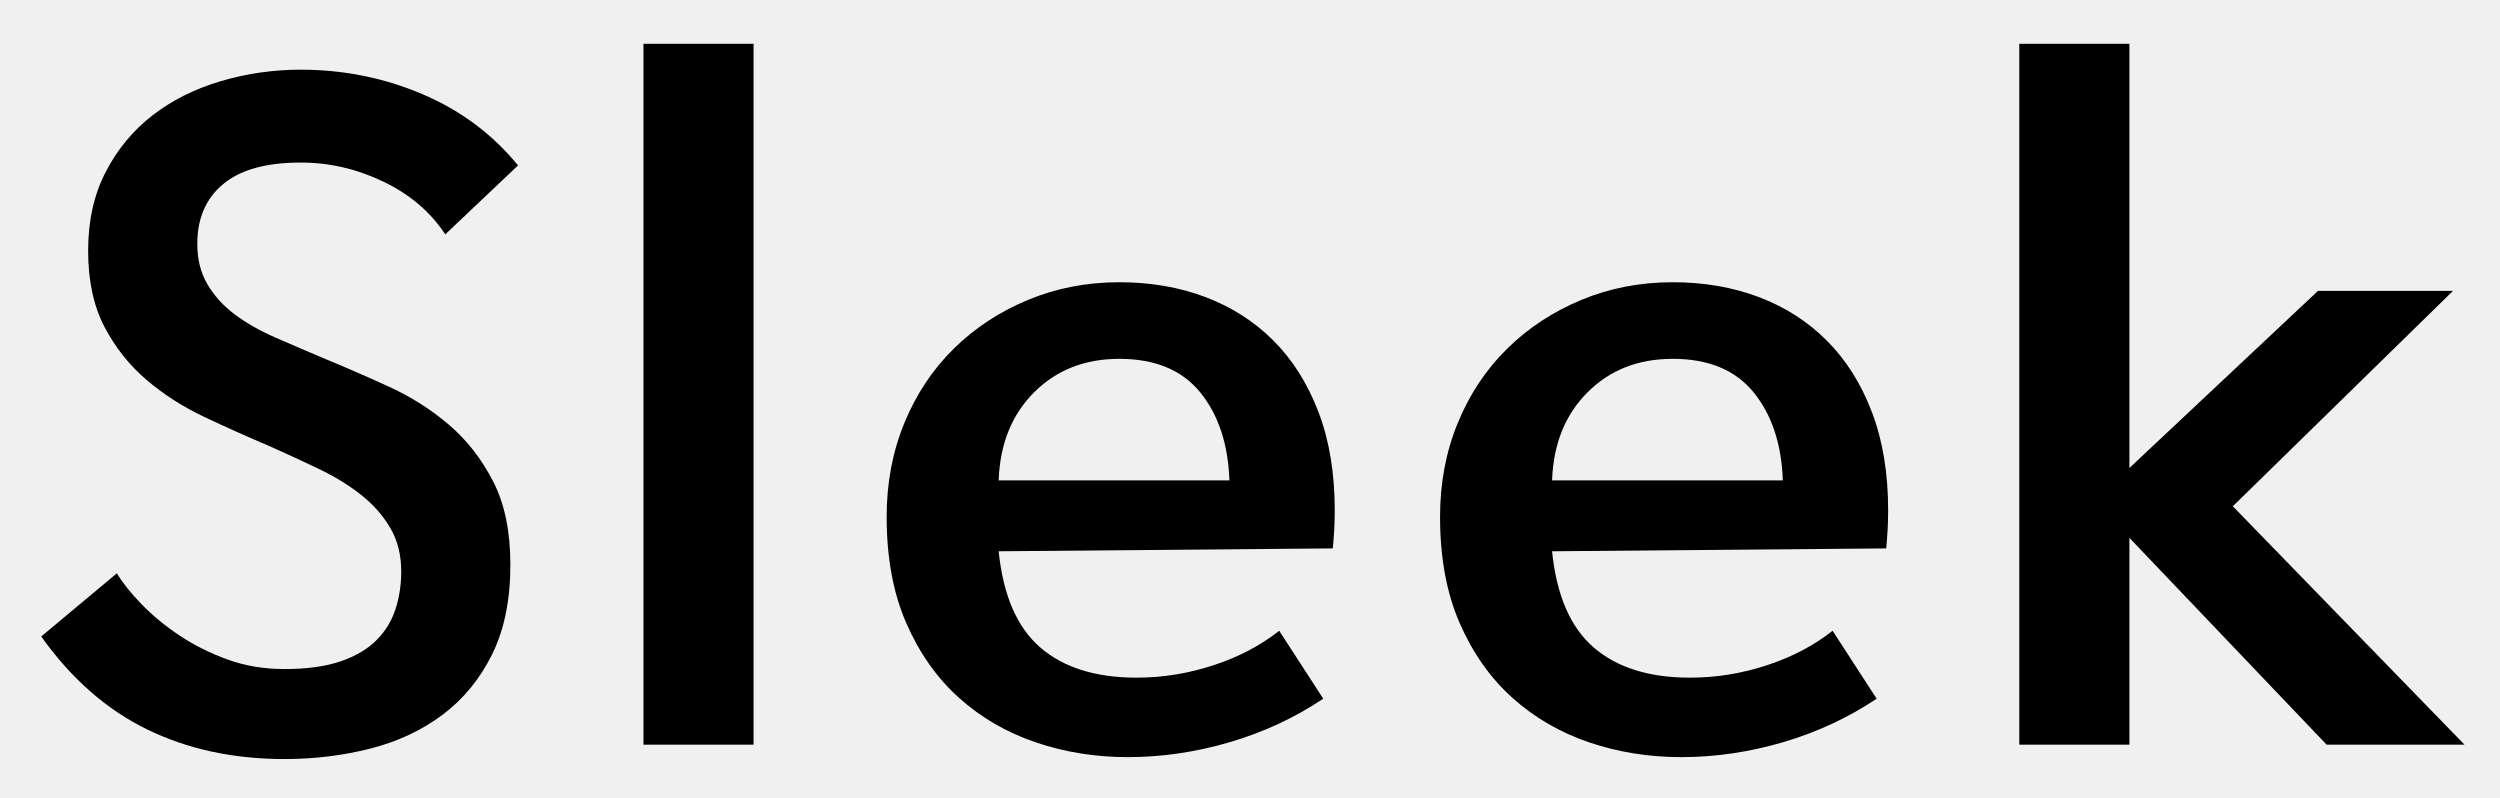
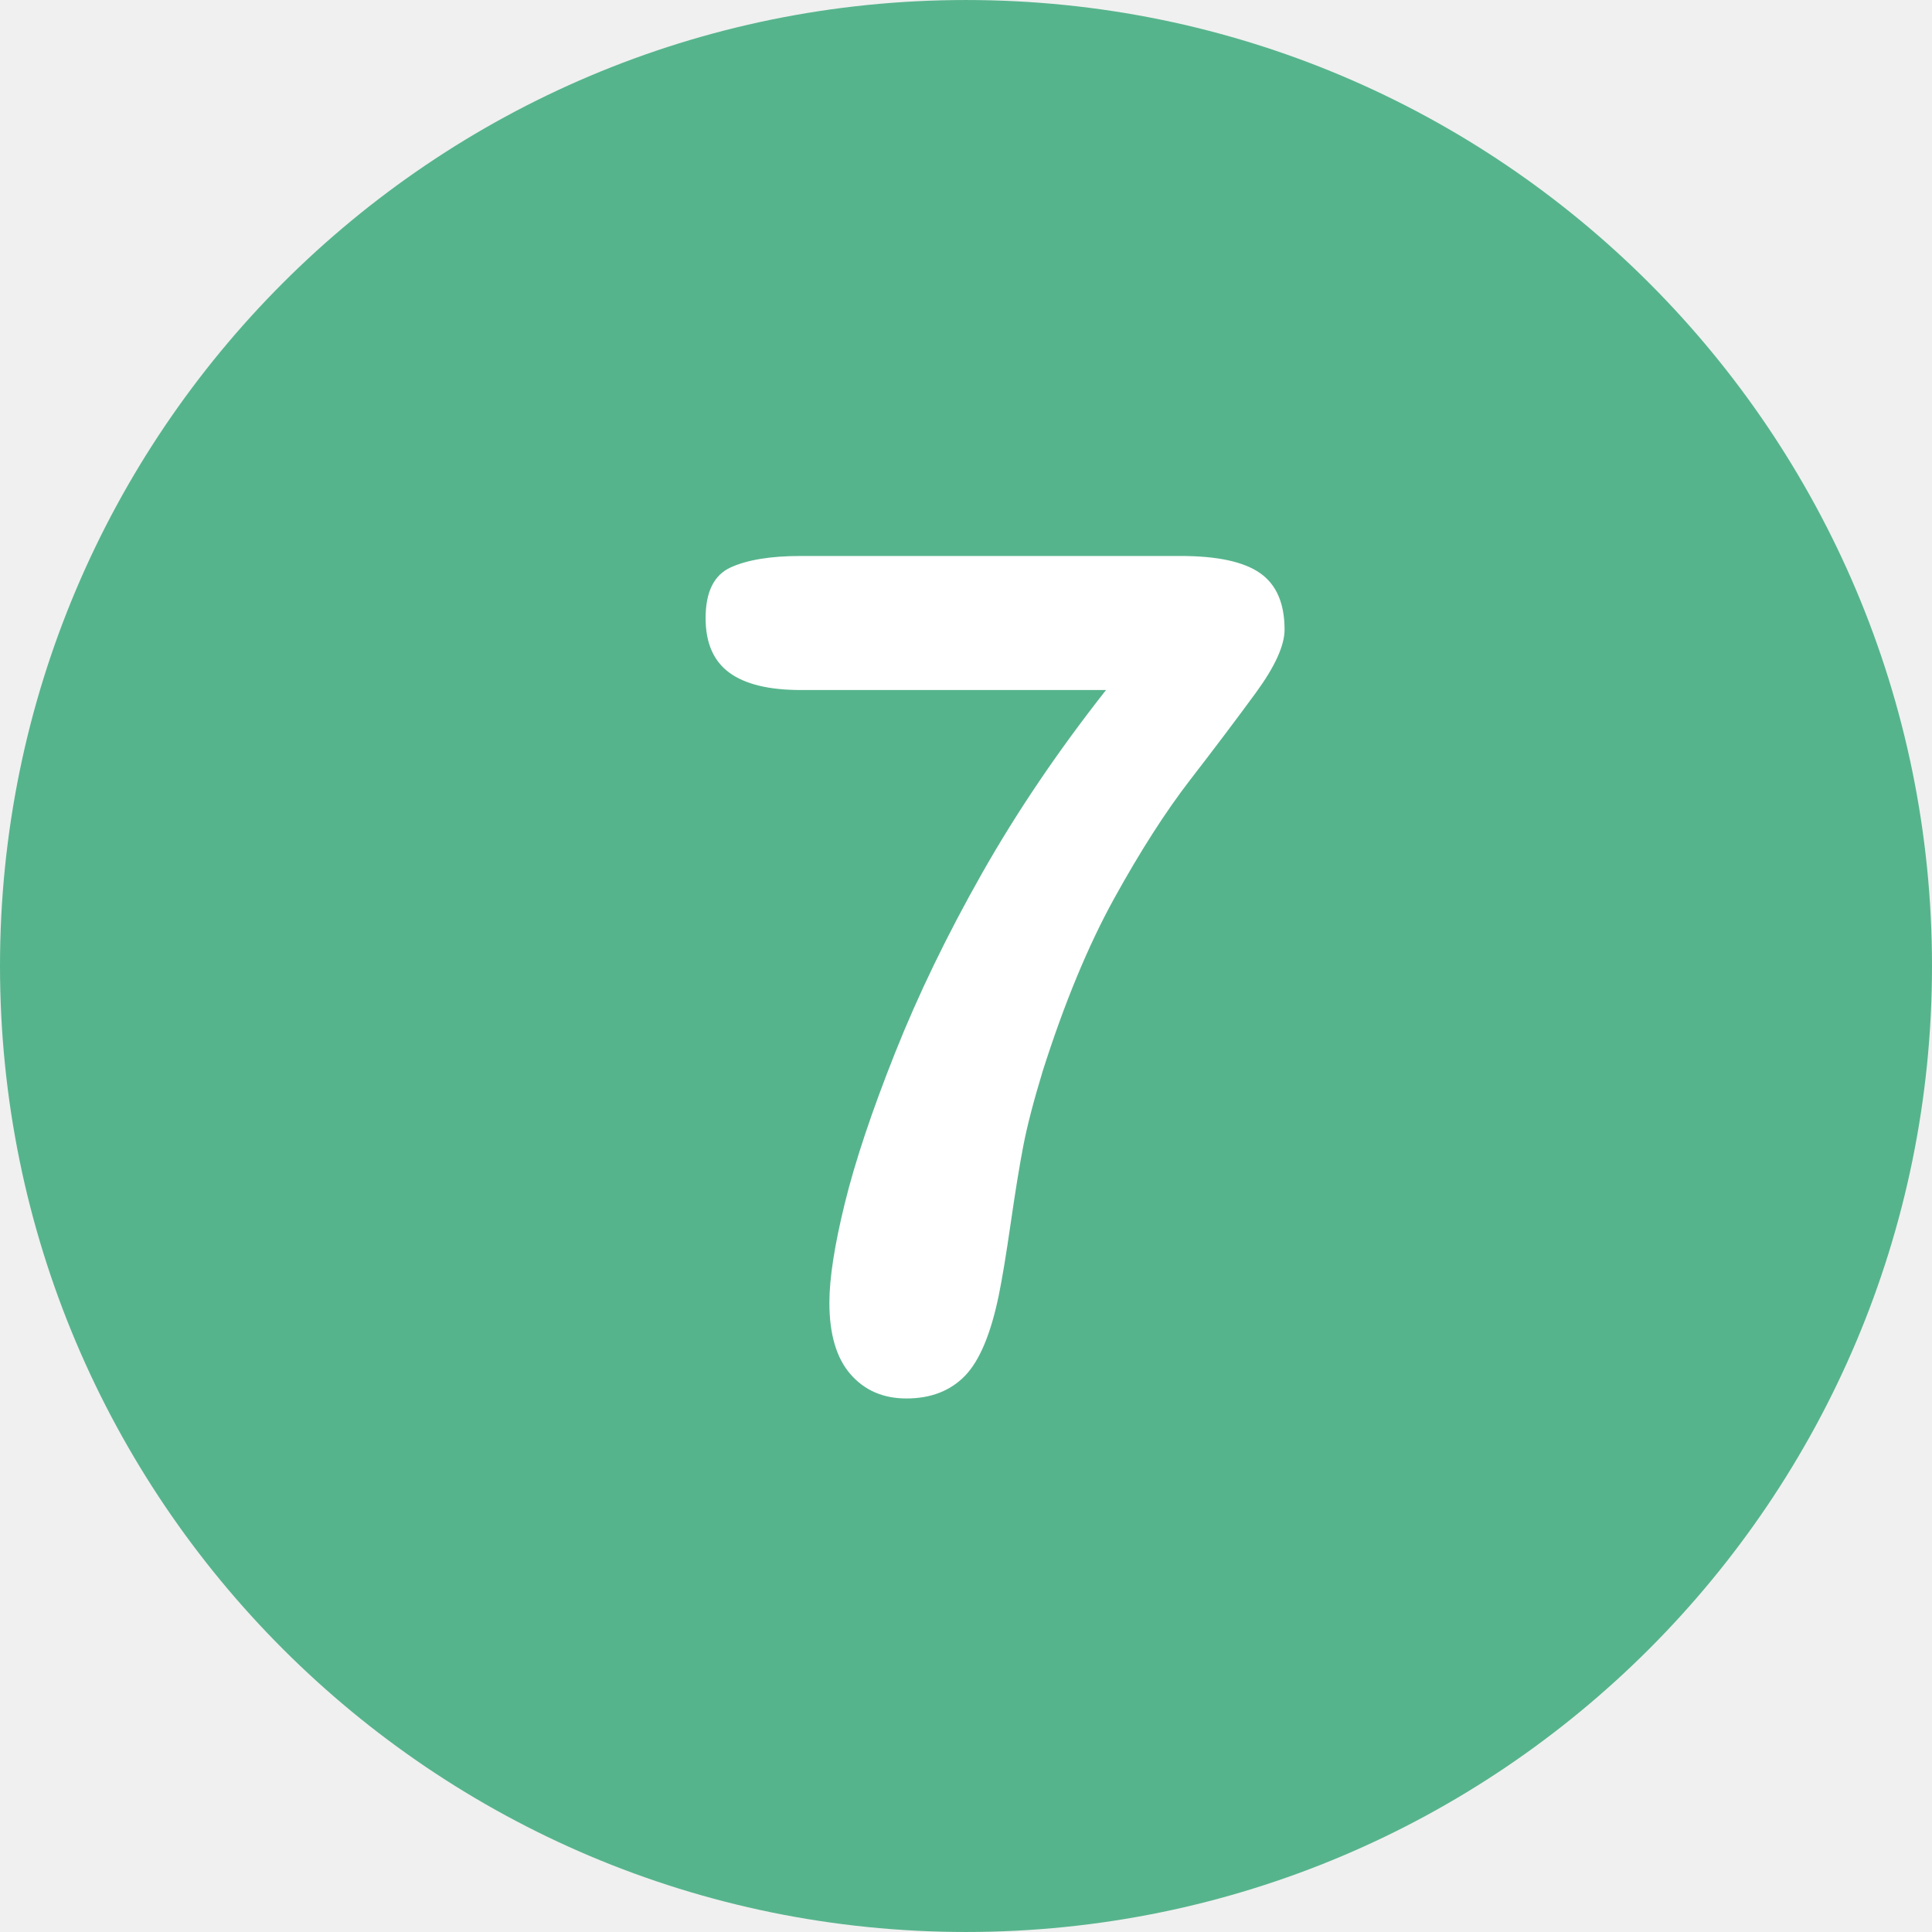
- <svg xmlns="http://www.w3.org/2000/svg" class="logo" viewBox="0 0 47 15" version="1.1">
-   <g id="logo" transform="translate(-113, -89)">
-     <path d="M114.657,93.712 C114.657,93.148 114.768,92.653 114.99,92.227 C115.212,91.801 115.506,91.447 115.872,91.165 C116.238,90.883 116.664,90.67 117.15,90.526 C117.636,90.382 118.137,90.31 118.653,90.31 C119.457,90.31 120.219,90.463 120.939,90.769 C121.659,91.075 122.259,91.522 122.739,92.11 L121.371,93.406 C121.095,92.986 120.708,92.656 120.21,92.416 C119.712,92.176 119.193,92.056 118.653,92.056 C118.005,92.056 117.519,92.191 117.195,92.461 C116.871,92.731 116.709,93.106 116.709,93.586 C116.709,93.874 116.772,94.126 116.898,94.342 C117.024,94.558 117.195,94.747 117.411,94.909 C117.627,95.071 117.879,95.215 118.167,95.341 C118.455,95.467 118.755,95.596 119.067,95.728 C119.475,95.896 119.889,96.076 120.309,96.268 C120.729,96.46 121.107,96.7 121.443,96.988 C121.779,97.276 122.055,97.63 122.271,98.05 C122.487,98.47 122.595,98.992 122.595,99.616 C122.595,100.276 122.481,100.837 122.253,101.299 C122.025,101.761 121.716,102.139 121.326,102.433 C120.936,102.727 120.483,102.94 119.967,103.072 C119.451,103.204 118.911,103.27 118.347,103.27 C117.387,103.27 116.526,103.084 115.764,102.712 C115.002,102.34 114.339,101.758 113.775,100.966 L115.197,99.778 C115.305,99.958 115.461,100.153 115.665,100.363 C115.869,100.573 116.106,100.768 116.376,100.948 C116.646,101.128 116.946,101.278 117.276,101.398 C117.606,101.518 117.963,101.578 118.347,101.578 C118.767,101.578 119.118,101.53 119.4,101.434 C119.682,101.338 119.907,101.206 120.075,101.038 C120.243,100.87 120.363,100.675 120.435,100.453 C120.507,100.231 120.543,99.994 120.543,99.742 C120.543,99.43 120.474,99.157 120.336,98.923 C120.198,98.689 120.015,98.482 119.787,98.302 C119.559,98.122 119.295,97.96 118.995,97.816 C118.695,97.672 118.383,97.528 118.059,97.384 C117.663,97.216 117.261,97.036 116.853,96.844 C116.445,96.652 116.079,96.418 115.755,96.142 C115.431,95.866 115.167,95.533 114.963,95.143 C114.759,94.753 114.657,94.276 114.657,93.712 Z M127.167,89.824 L127.167,103 L125.097,103 L125.097,89.824 L127.167,89.824 Z M131.775,99.364 C131.859,100.192 132.12,100.795 132.558,101.173 C132.996,101.551 133.599,101.74 134.367,101.74 C134.859,101.74 135.342,101.662 135.816,101.506 C136.29,101.35 136.701,101.134 137.049,100.858 L137.877,102.136 C137.337,102.496 136.749,102.769 136.113,102.955 C135.477,103.141 134.841,103.234 134.205,103.234 C133.593,103.234 133.014,103.141 132.468,102.955 C131.922,102.769 131.442,102.49 131.028,102.118 C130.614,101.746 130.284,101.278 130.038,100.714 C129.792,100.15 129.669,99.484 129.669,98.716 C129.669,98.08 129.78,97.492 130.002,96.952 C130.224,96.412 130.533,95.947 130.929,95.557 C131.325,95.167 131.79,94.861 132.324,94.639 C132.858,94.417 133.431,94.306 134.043,94.306 C134.631,94.306 135.171,94.399 135.663,94.585 C136.155,94.771 136.581,95.044 136.941,95.404 C137.301,95.764 137.583,96.211 137.787,96.745 C137.991,97.279 138.093,97.894 138.093,98.59 C138.093,98.722 138.09,98.842 138.084,98.95 C138.078,99.058 138.069,99.178 138.057,99.31 L131.775,99.364 Z M134.043,95.746 C133.395,95.746 132.861,95.956 132.441,96.376 C132.021,96.796 131.799,97.348 131.775,98.032 L136.113,98.032 C136.089,97.348 135.906,96.796 135.564,96.376 C135.222,95.956 134.715,95.746 134.043,95.746 Z M142.179,99.364 C142.263,100.192 142.524,100.795 142.962,101.173 C143.4,101.551 144.003,101.74 144.771,101.74 C145.263,101.74 145.746,101.662 146.22,101.506 C146.694,101.35 147.105,101.134 147.453,100.858 L148.281,102.136 C147.741,102.496 147.153,102.769 146.517,102.955 C145.881,103.141 145.245,103.234 144.609,103.234 C143.997,103.234 143.418,103.141 142.872,102.955 C142.326,102.769 141.846,102.49 141.432,102.118 C141.018,101.746 140.688,101.278 140.442,100.714 C140.196,100.15 140.073,99.484 140.073,98.716 C140.073,98.08 140.184,97.492 140.406,96.952 C140.628,96.412 140.937,95.947 141.333,95.557 C141.729,95.167 142.194,94.861 142.728,94.639 C143.262,94.417 143.835,94.306 144.447,94.306 C145.035,94.306 145.575,94.399 146.067,94.585 C146.559,94.771 146.985,95.044 147.345,95.404 C147.705,95.764 147.987,96.211 148.191,96.745 C148.395,97.279 148.497,97.894 148.497,98.59 C148.497,98.722 148.494,98.842 148.488,98.95 C148.482,99.058 148.473,99.178 148.461,99.31 L142.179,99.364 Z M144.447,95.746 C143.799,95.746 143.265,95.956 142.845,96.376 C142.425,96.796 142.203,97.348 142.179,98.032 L146.517,98.032 C146.493,97.348 146.31,96.796 145.968,96.376 C145.626,95.956 145.119,95.746 144.447,95.746 Z M153.033,89.824 L153.033,97.798 L156.579,94.468 L159.117,94.468 L154.977,98.518 L159.333,103 L156.741,103 L153.033,99.112 L153.033,103 L150.963,103 L150.963,89.824 L153.033,89.824 Z" id="Sleek" />
-   </g>
+ <svg xmlns="http://www.w3.org/2000/svg" version="1.1" id="Layer_1" x="0px" y="0px" viewBox="0 0 496.158 496.158" style="enable-background:new 0 0 496.158 496.158;" xml:space="preserve">
+   <path style="fill:#56B48C;" d="M248.082,0.003C111.07,0.003,0,111.061,0,248.085c0,137,111.07,248.07,248.082,248.07  c137.006,0,248.076-111.07,248.076-248.07C496.158,111.061,385.088,0.003,248.082,0.003z" />
+   <path style="fill:#FFFFFF;" d="M323.591,147.177c-4.2-2.93-10.986-4.395-20.361-4.395h-97.559c-7.716,0-13.722,0.978-18.018,2.93  c-4.298,1.955-6.445,6.299-6.445,13.037c0,6.349,2.025,11.012,6.079,13.989c4.051,2.98,10.181,4.468,18.384,4.468h78.369  c-12.305,15.626-22.925,31.325-31.86,47.095c-8.936,15.772-16.383,31.153-22.339,46.143c-5.958,14.992-10.254,27.857-12.891,38.599  c-2.637,10.744-3.955,19.24-3.955,25.488c0,8.107,1.806,14.234,5.42,18.384c3.612,4.149,8.397,6.226,14.355,6.226  c6.249,0,11.254-1.93,15.015-5.786c3.758-3.856,6.665-10.767,8.716-20.728c0.879-4.296,1.904-10.497,3.076-18.604  c1.172-8.104,2.245-14.696,3.223-19.775c0.976-5.077,2.637-11.474,4.98-19.189c5.566-17.479,11.693-32.274,18.384-44.385  c6.688-12.108,13.184-22.24,19.482-30.396c6.299-8.153,11.913-15.601,16.846-22.339c4.93-6.738,7.397-12.158,7.397-16.26  C329.89,154.941,327.789,150.107,323.591,147.177z" />
+   <g>
+ </g>
+   <g>
+ </g>
+   <g>
+ </g>
+   <g>
+ </g>
+   <g>
+ </g>
+   <g>
+ </g>
+   <g>
+ </g>
+   <g>
+ </g>
+   <g>
+ </g>
+   <g>
+ </g>
+   <g>
+ </g>
+   <g>
+ </g>
+   <g>
+ </g>
+   <g>
+ </g>
+   <g>
+ </g>
</svg>
